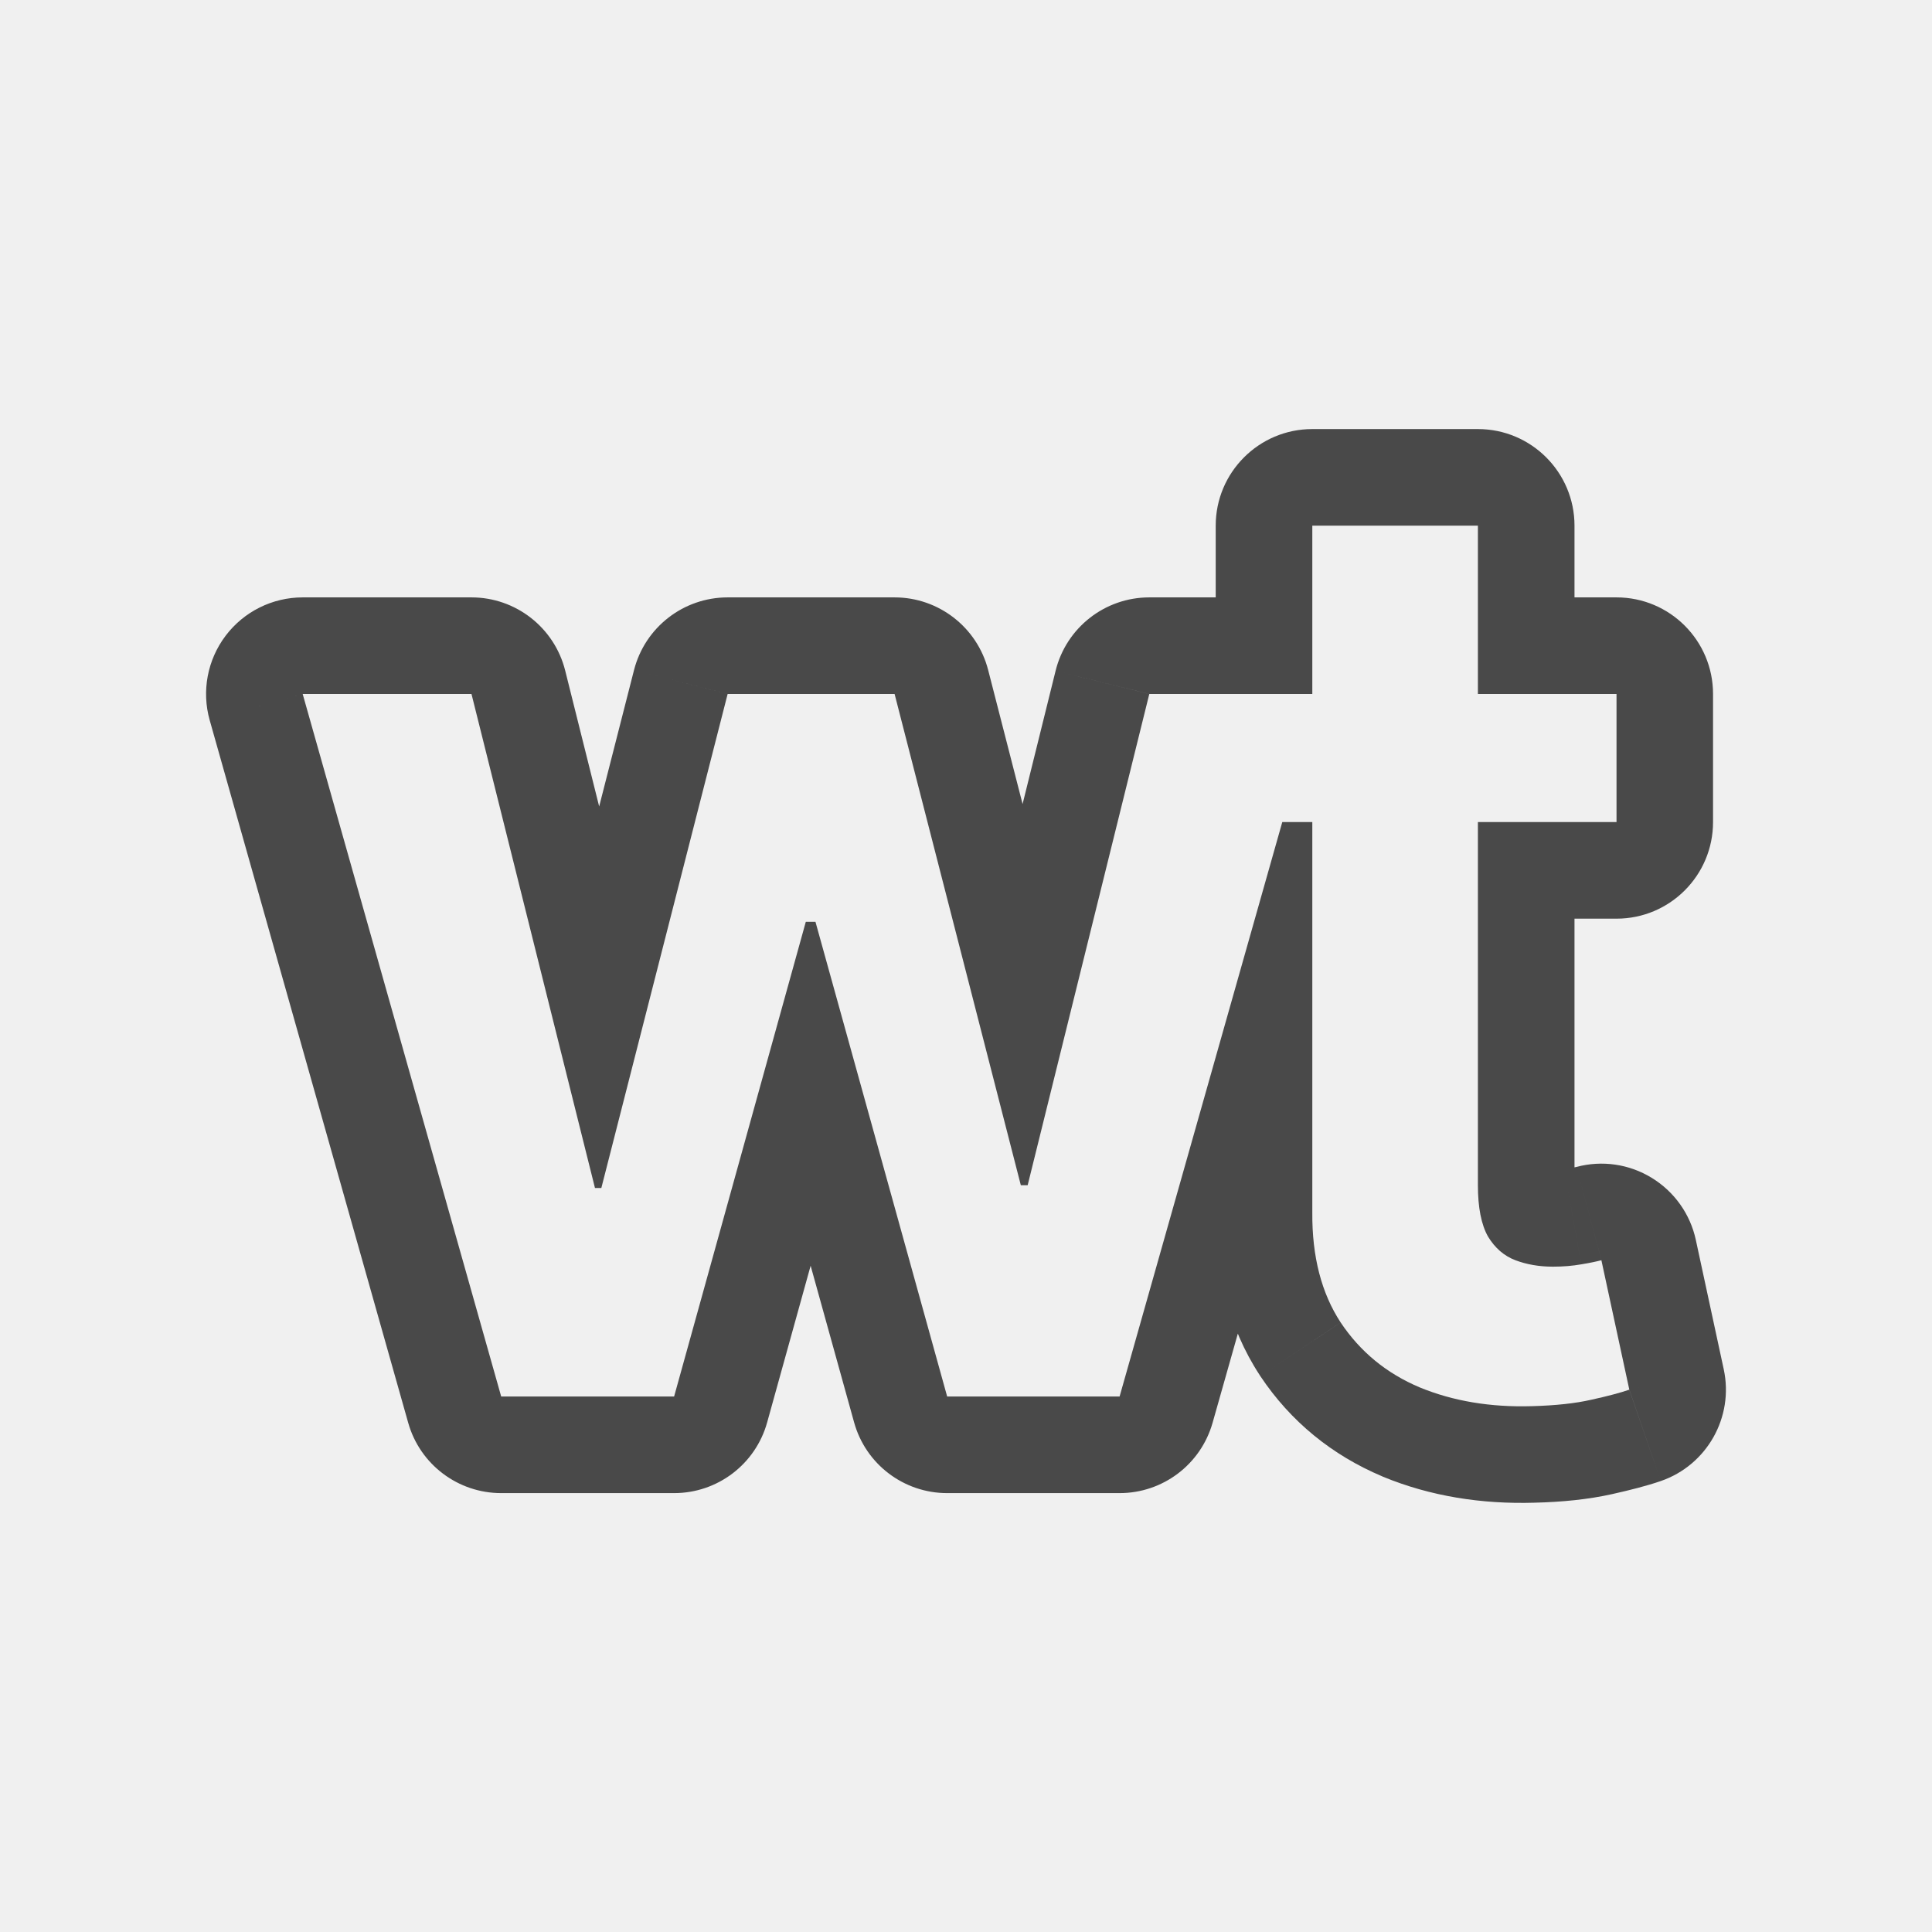
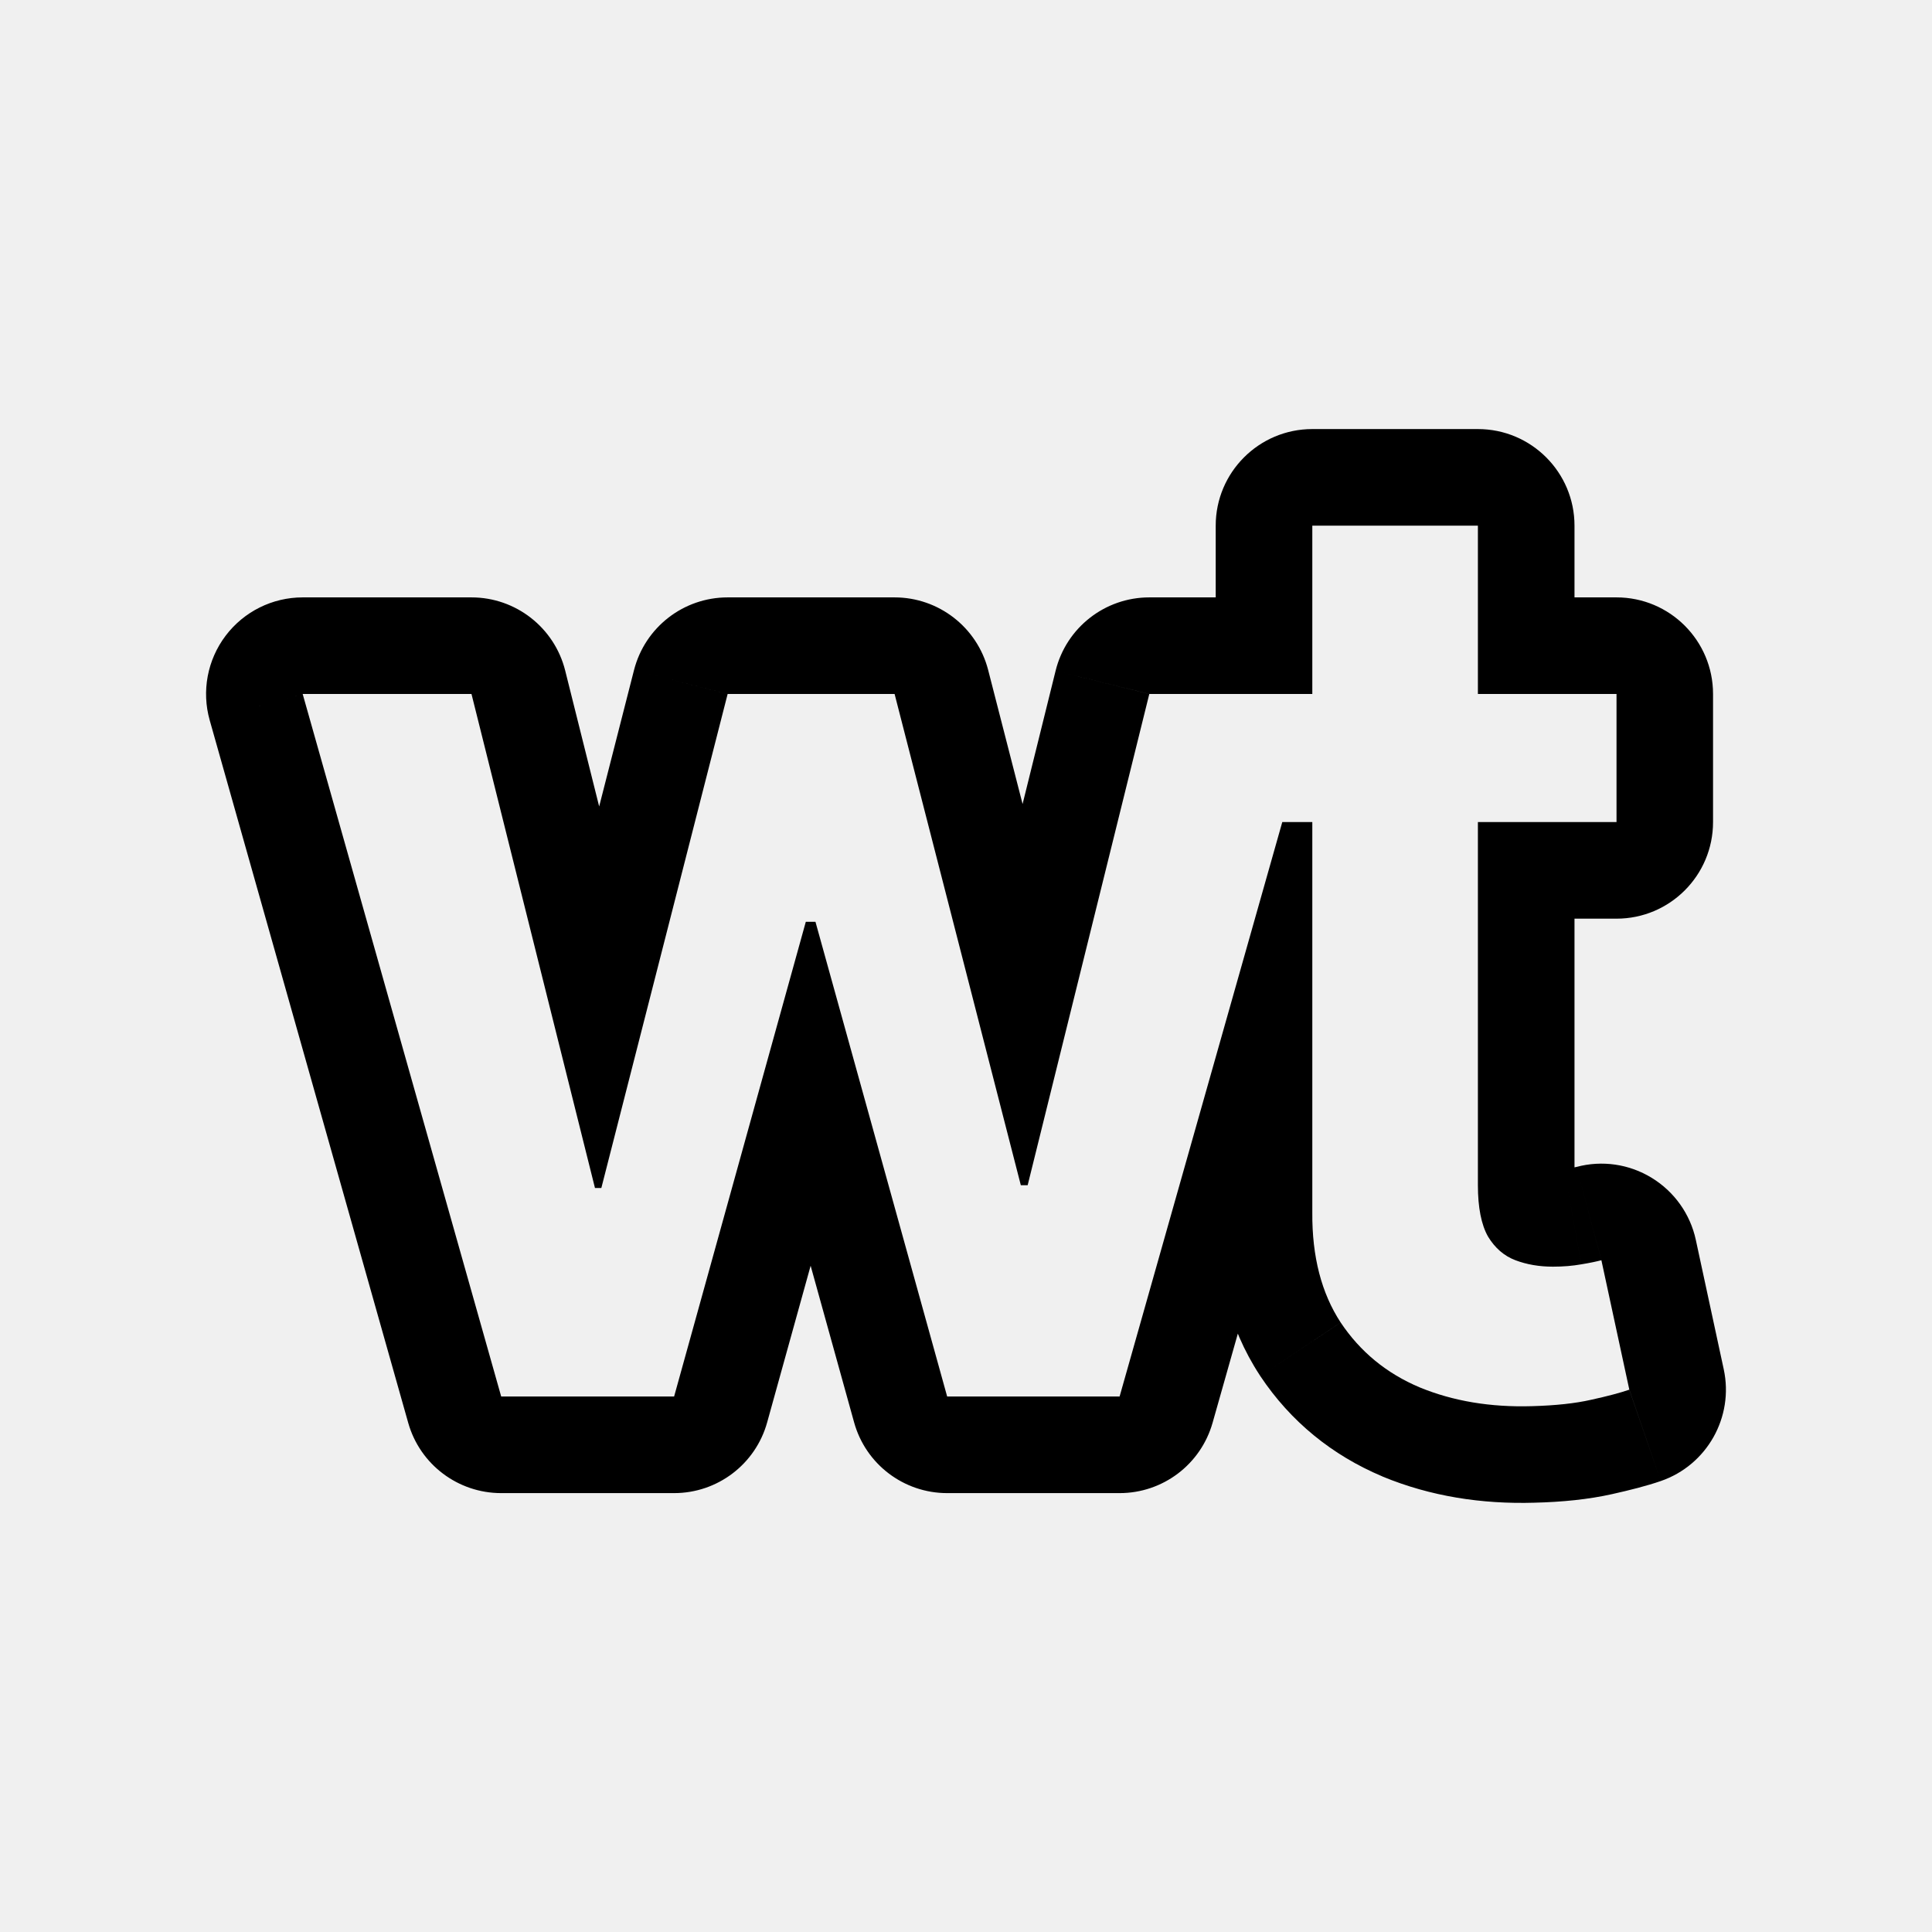
<svg xmlns="http://www.w3.org/2000/svg" width="1em" height="1em" viewBox="0 0 24 24" fill="none">
  <mask id="path-1-outside-1_1403_11802" maskUnits="userSpaceOnUse" x="1.76" y="4.53" width="20" height="15" fill="black">
    <rect fill="white" x="1.76" y="4.53" width="20" height="15" />
    <path fill-rule="evenodd" clip-rule="evenodd" d="M20.081 10.212V8.621H18.359V6.53H16.302V8.621H14.277L12.766 14.723H12.681L11.113 8.621H9.039L7.47 14.758H7.391L5.857 8.621H3.76L6.226 17.348H8.374L10.01 11.451H10.13L11.766 17.348H13.908L15.929 10.212H16.302V15.064C16.298 15.61 16.416 16.064 16.654 16.428C16.897 16.792 17.224 17.061 17.637 17.235C18.05 17.405 18.514 17.483 19.029 17.468C19.321 17.46 19.567 17.434 19.768 17.388C19.973 17.343 20.13 17.301 20.24 17.263L19.893 15.655C19.836 15.67 19.753 15.688 19.643 15.706C19.537 15.725 19.419 15.735 19.291 15.735C19.12 15.735 18.965 15.708 18.825 15.655C18.685 15.602 18.571 15.504 18.484 15.36C18.401 15.212 18.359 15 18.359 14.723V10.212H20.081Z" />
  </mask>
-   <path d="M20.081 8.621H21.28C21.28 7.958 20.743 7.421 20.081 7.421V8.621ZM20.081 10.212V11.412C20.743 11.412 21.28 10.875 21.28 10.212H20.081ZM18.359 8.621H17.159C17.159 9.284 17.696 9.821 18.359 9.821V8.621ZM18.359 6.53H19.559C19.559 5.868 19.022 5.33 18.359 5.33V6.53ZM16.302 6.53V5.33C15.639 5.33 15.102 5.868 15.102 6.53H16.302ZM16.302 8.621V9.821C16.965 9.821 17.502 9.284 17.502 8.621H16.302ZM14.277 8.621V7.421C13.726 7.421 13.245 7.797 13.113 8.333L14.277 8.621ZM12.766 14.723V15.923C13.318 15.923 13.798 15.547 13.931 15.012L12.766 14.723ZM12.681 14.723L11.518 15.022C11.655 15.553 12.133 15.923 12.681 15.923V14.723ZM11.113 8.621L12.275 8.322C12.138 7.792 11.66 7.421 11.113 7.421V8.621ZM9.039 8.621V7.421C8.49 7.421 8.012 7.793 7.876 8.324L9.039 8.621ZM7.47 14.758V15.957C8.019 15.957 8.497 15.586 8.633 15.055L7.47 14.758ZM7.391 14.758L6.227 15.049C6.36 15.583 6.84 15.957 7.391 15.957V14.758ZM5.857 8.621L7.021 8.33C6.887 7.796 6.407 7.421 5.857 7.421V8.621ZM3.76 8.621V7.421C3.384 7.421 3.03 7.597 2.803 7.897C2.576 8.197 2.503 8.586 2.605 8.947L3.76 8.621ZM6.226 17.348L5.071 17.675C5.217 18.192 5.689 18.548 6.226 18.548V17.348ZM8.374 17.348V18.548C8.913 18.548 9.386 18.189 9.53 17.669L8.374 17.348ZM10.01 11.451V10.251C9.471 10.251 8.998 10.61 8.854 11.13L10.01 11.451ZM10.13 11.451L11.286 11.13C11.142 10.61 10.669 10.251 10.13 10.251V11.451ZM11.766 17.348L10.61 17.669C10.754 18.189 11.227 18.548 11.766 18.548V17.348ZM13.908 17.348V18.548C14.445 18.548 14.916 18.192 15.063 17.675L13.908 17.348ZM15.929 10.212V9.012C15.392 9.012 14.921 9.369 14.774 9.885L15.929 10.212ZM16.302 10.212H17.502C17.502 9.549 16.965 9.012 16.302 9.012V10.212ZM16.302 15.064L17.502 15.073V15.064H16.302ZM16.654 16.428L15.651 17.086L15.656 17.094L16.654 16.428ZM17.637 17.235L17.171 18.34L17.179 18.344L17.637 17.235ZM19.029 17.468L18.998 16.268L18.994 16.268L19.029 17.468ZM19.768 17.388L19.508 16.217L19.503 16.218L19.768 17.388ZM20.24 17.263L20.631 18.398C21.205 18.2 21.541 17.604 21.413 17.01L20.24 17.263ZM19.893 15.655L21.066 15.402C20.997 15.082 20.799 14.803 20.519 14.632C20.239 14.46 19.901 14.411 19.584 14.496L19.893 15.655ZM19.643 15.706L19.439 14.524L19.432 14.525L19.643 15.706ZM18.825 15.655L19.25 14.533L19.25 14.533L18.825 15.655ZM18.484 15.36L17.439 15.949C17.445 15.96 17.451 15.971 17.457 15.981L18.484 15.36ZM18.359 10.212V9.012C17.696 9.012 17.159 9.549 17.159 10.212H18.359ZM18.881 8.621V10.212H21.28V8.621H18.881ZM18.359 9.821H20.081V7.421H18.359V9.821ZM17.159 6.53V8.621H19.559V6.53H17.159ZM16.302 7.73H18.359V5.33H16.302V7.73ZM17.502 8.621V6.53H15.102V8.621H17.502ZM14.277 9.821H16.302V7.421H14.277V9.821ZM13.931 15.012L15.442 8.91L13.113 8.333L11.601 14.435L13.931 15.012ZM12.681 15.923H12.766V13.523H12.681V15.923ZM9.95 8.92L11.518 15.022L13.843 14.425L12.275 8.322L9.95 8.92ZM9.039 9.821H11.113V7.421H9.039V9.821ZM8.633 15.055L10.201 8.918L7.876 8.324L6.308 14.46L8.633 15.055ZM7.391 15.957H7.47V13.557H7.391V15.957ZM4.693 8.912L6.227 15.049L8.555 14.466L7.021 8.33L4.693 8.912ZM3.76 9.821H5.857V7.421H3.76V9.821ZM7.381 17.022L4.915 8.295L2.605 8.947L5.071 17.675L7.381 17.022ZM8.374 16.148H6.226V18.548H8.374V16.148ZM8.854 11.13L7.218 17.027L9.53 17.669L11.167 11.771L8.854 11.13ZM10.13 10.251H10.01V12.651H10.13V10.251ZM12.922 17.027L11.286 11.13L8.973 11.771L10.61 17.669L12.922 17.027ZM13.908 16.148H11.766V18.548H13.908V16.148ZM14.774 9.885L12.753 17.021L15.063 17.675L17.084 10.539L14.774 9.885ZM16.302 9.012H15.929V11.412H16.302V9.012ZM17.502 15.064V10.212H15.102V15.064H17.502ZM17.658 15.77C17.578 15.649 17.5 15.442 17.502 15.073L15.102 15.056C15.097 15.778 15.253 16.48 15.651 17.086L17.658 15.77ZM18.104 16.129C17.902 16.044 17.761 15.925 17.653 15.762L15.656 17.094C16.032 17.658 16.547 18.077 17.171 18.34L18.104 16.129ZM18.994 16.268C18.622 16.279 18.33 16.222 18.095 16.126L17.179 18.344C17.771 18.588 18.406 18.687 19.065 18.667L18.994 16.268ZM19.503 16.218C19.404 16.24 19.241 16.262 18.998 16.268L19.061 18.667C19.401 18.659 19.731 18.627 20.033 18.559L19.503 16.218ZM19.848 16.129C19.803 16.145 19.697 16.175 19.508 16.217L20.028 18.56C20.248 18.511 20.457 18.458 20.631 18.398L19.848 16.129ZM18.72 15.908L19.067 17.516L21.413 17.01L21.066 15.402L18.72 15.908ZM19.847 16.889C19.967 16.868 20.093 16.844 20.202 16.815L19.584 14.496C19.586 14.495 19.575 14.498 19.547 14.504C19.521 14.509 19.485 14.516 19.439 14.524L19.847 16.889ZM19.291 16.935C19.477 16.935 19.666 16.921 19.854 16.888L19.432 14.525C19.407 14.53 19.362 14.535 19.291 14.535V16.935ZM18.4 16.778C18.693 16.889 18.995 16.935 19.291 16.935V14.535C19.268 14.535 19.254 14.533 19.248 14.532C19.243 14.531 19.244 14.531 19.25 14.533L18.4 16.778ZM17.457 15.981C17.665 16.325 17.978 16.618 18.4 16.778L19.25 14.533C19.312 14.557 19.371 14.592 19.42 14.635C19.469 14.677 19.497 14.716 19.511 14.739L17.457 15.981ZM17.159 14.723C17.159 15.09 17.209 15.542 17.439 15.949L19.529 14.77C19.547 14.803 19.558 14.829 19.563 14.843C19.568 14.858 19.569 14.864 19.568 14.859C19.567 14.854 19.564 14.84 19.562 14.817C19.56 14.794 19.559 14.763 19.559 14.723H17.159ZM17.159 10.212V14.723H19.559V10.212H17.159ZM20.081 9.012H18.359V11.412H20.081V9.012Z" fill="#494949" mask="url(#path-1-outside-1_1403_11802)" />
+   <path d="M20.081 8.621H21.28C21.28 7.958 20.743 7.421 20.081 7.421V8.621ZM20.081 10.212V11.412C20.743 11.412 21.28 10.875 21.28 10.212H20.081ZM18.359 8.621H17.159C17.159 9.284 17.696 9.821 18.359 9.821V8.621ZM18.359 6.53H19.559C19.559 5.868 19.022 5.33 18.359 5.33V6.53ZM16.302 6.53V5.33C15.639 5.33 15.102 5.868 15.102 6.53H16.302ZM16.302 8.621V9.821C16.965 9.821 17.502 9.284 17.502 8.621H16.302ZM14.277 8.621V7.421C13.726 7.421 13.245 7.797 13.113 8.333L14.277 8.621ZM12.766 14.723V15.923C13.318 15.923 13.798 15.547 13.931 15.012L12.766 14.723ZM12.681 14.723L11.518 15.022C11.655 15.553 12.133 15.923 12.681 15.923V14.723ZM11.113 8.621L12.275 8.322C12.138 7.792 11.66 7.421 11.113 7.421V8.621ZM9.039 8.621V7.421C8.49 7.421 8.012 7.793 7.876 8.324L9.039 8.621ZM7.47 14.758V15.957C8.019 15.957 8.497 15.586 8.633 15.055L7.47 14.758ZM7.391 14.758L6.227 15.049C6.36 15.583 6.84 15.957 7.391 15.957V14.758ZM5.857 8.621L7.021 8.33C6.887 7.796 6.407 7.421 5.857 7.421V8.621ZM3.76 8.621V7.421C3.384 7.421 3.03 7.597 2.803 7.897C2.576 8.197 2.503 8.586 2.605 8.947L3.76 8.621ZM6.226 17.348L5.071 17.675C5.217 18.192 5.689 18.548 6.226 18.548V17.348ZM8.374 17.348V18.548C8.913 18.548 9.386 18.189 9.53 17.669L8.374 17.348ZM10.01 11.451V10.251C9.471 10.251 8.998 10.61 8.854 11.13L10.01 11.451ZM10.13 11.451L11.286 11.13C11.142 10.61 10.669 10.251 10.13 10.251V11.451ZM11.766 17.348L10.61 17.669C10.754 18.189 11.227 18.548 11.766 18.548V17.348ZM13.908 17.348V18.548C14.445 18.548 14.916 18.192 15.063 17.675L13.908 17.348ZM15.929 10.212V9.012C15.392 9.012 14.921 9.369 14.774 9.885L15.929 10.212ZM16.302 10.212H17.502C17.502 9.549 16.965 9.012 16.302 9.012V10.212ZM16.302 15.064L17.502 15.073V15.064H16.302ZM16.654 16.428L15.651 17.086L15.656 17.094L16.654 16.428ZM17.637 17.235L17.171 18.34L17.179 18.344L17.637 17.235ZM19.029 17.468L18.998 16.268L18.994 16.268L19.029 17.468ZM19.768 17.388L19.508 16.217L19.503 16.218L19.768 17.388ZM20.24 17.263L20.631 18.398C21.205 18.2 21.541 17.604 21.413 17.01L20.24 17.263ZM19.893 15.655L21.066 15.402C20.997 15.082 20.799 14.803 20.519 14.632C20.239 14.46 19.901 14.411 19.584 14.496L19.893 15.655ZM19.643 15.706L19.439 14.524L19.432 14.525L19.643 15.706ZM18.825 15.655L19.25 14.533L19.25 14.533L18.825 15.655ZM18.484 15.36L17.439 15.949C17.445 15.96 17.451 15.971 17.457 15.981L18.484 15.36ZM18.359 10.212V9.012C17.696 9.012 17.159 9.549 17.159 10.212H18.359ZM18.881 8.621V10.212H21.28V8.621H18.881ZM18.359 9.821H20.081V7.421H18.359V9.821ZM17.159 6.53V8.621H19.559V6.53H17.159ZM16.302 7.73H18.359V5.33H16.302V7.73ZM17.502 8.621V6.53H15.102V8.621H17.502ZM14.277 9.821H16.302V7.421H14.277V9.821ZM13.931 15.012L15.442 8.91L13.113 8.333L11.601 14.435L13.931 15.012ZM12.681 15.923H12.766V13.523H12.681V15.923ZM9.95 8.92L11.518 15.022L13.843 14.425L12.275 8.322L9.95 8.92ZM9.039 9.821H11.113V7.421H9.039V9.821ZM8.633 15.055L10.201 8.918L7.876 8.324L6.308 14.46L8.633 15.055ZM7.391 15.957H7.47V13.557H7.391V15.957ZM4.693 8.912L6.227 15.049L8.555 14.466L7.021 8.33L4.693 8.912ZM3.76 9.821H5.857V7.421H3.76V9.821ZM7.381 17.022L4.915 8.295L2.605 8.947L5.071 17.675L7.381 17.022ZM8.374 16.148H6.226V18.548H8.374V16.148ZM8.854 11.13L7.218 17.027L9.53 17.669L11.167 11.771L8.854 11.13ZM10.13 10.251H10.01V12.651H10.13V10.251ZM12.922 17.027L11.286 11.13L8.973 11.771L10.61 17.669L12.922 17.027ZM13.908 16.148H11.766V18.548H13.908V16.148ZM14.774 9.885L12.753 17.021L15.063 17.675L17.084 10.539L14.774 9.885ZM16.302 9.012H15.929V11.412H16.302V9.012ZM17.502 15.064V10.212H15.102V15.064H17.502ZM17.658 15.77C17.578 15.649 17.5 15.442 17.502 15.073L15.102 15.056C15.097 15.778 15.253 16.48 15.651 17.086L17.658 15.77ZM18.104 16.129C17.902 16.044 17.761 15.925 17.653 15.762L15.656 17.094C16.032 17.658 16.547 18.077 17.171 18.34L18.104 16.129ZM18.994 16.268C18.622 16.279 18.33 16.222 18.095 16.126L17.179 18.344C17.771 18.588 18.406 18.687 19.065 18.667L18.994 16.268ZM19.503 16.218C19.404 16.24 19.241 16.262 18.998 16.268L19.061 18.667C19.401 18.659 19.731 18.627 20.033 18.559L19.503 16.218ZM19.848 16.129C19.803 16.145 19.697 16.175 19.508 16.217L20.028 18.56C20.248 18.511 20.457 18.458 20.631 18.398L19.848 16.129ZM18.72 15.908L19.067 17.516L21.413 17.01L21.066 15.402L18.72 15.908ZM19.847 16.889C19.967 16.868 20.093 16.844 20.202 16.815L19.584 14.496C19.586 14.495 19.575 14.498 19.547 14.504C19.521 14.509 19.485 14.516 19.439 14.524L19.847 16.889ZM19.291 16.935C19.477 16.935 19.666 16.921 19.854 16.888L19.432 14.525C19.407 14.53 19.362 14.535 19.291 14.535V16.935ZM18.4 16.778C18.693 16.889 18.995 16.935 19.291 16.935V14.535C19.268 14.535 19.254 14.533 19.248 14.532C19.243 14.531 19.244 14.531 19.25 14.533L18.4 16.778ZM17.457 15.981C17.665 16.325 17.978 16.618 18.4 16.778L19.25 14.533C19.312 14.557 19.371 14.592 19.42 14.635C19.469 14.677 19.497 14.716 19.511 14.739L17.457 15.981ZM17.159 14.723C17.159 15.09 17.209 15.542 17.439 15.949L19.529 14.77C19.547 14.803 19.558 14.829 19.563 14.843C19.568 14.858 19.569 14.864 19.568 14.859C19.567 14.854 19.564 14.84 19.562 14.817C19.56 14.794 19.559 14.763 19.559 14.723H17.159ZM17.159 10.212V14.723H19.559V10.212H17.159ZM20.081 9.012H18.359V11.412H20.081V9.012Z" fill="currentColor" mask="url(#path-1-outside-1_1403_11802)" />
</svg>
